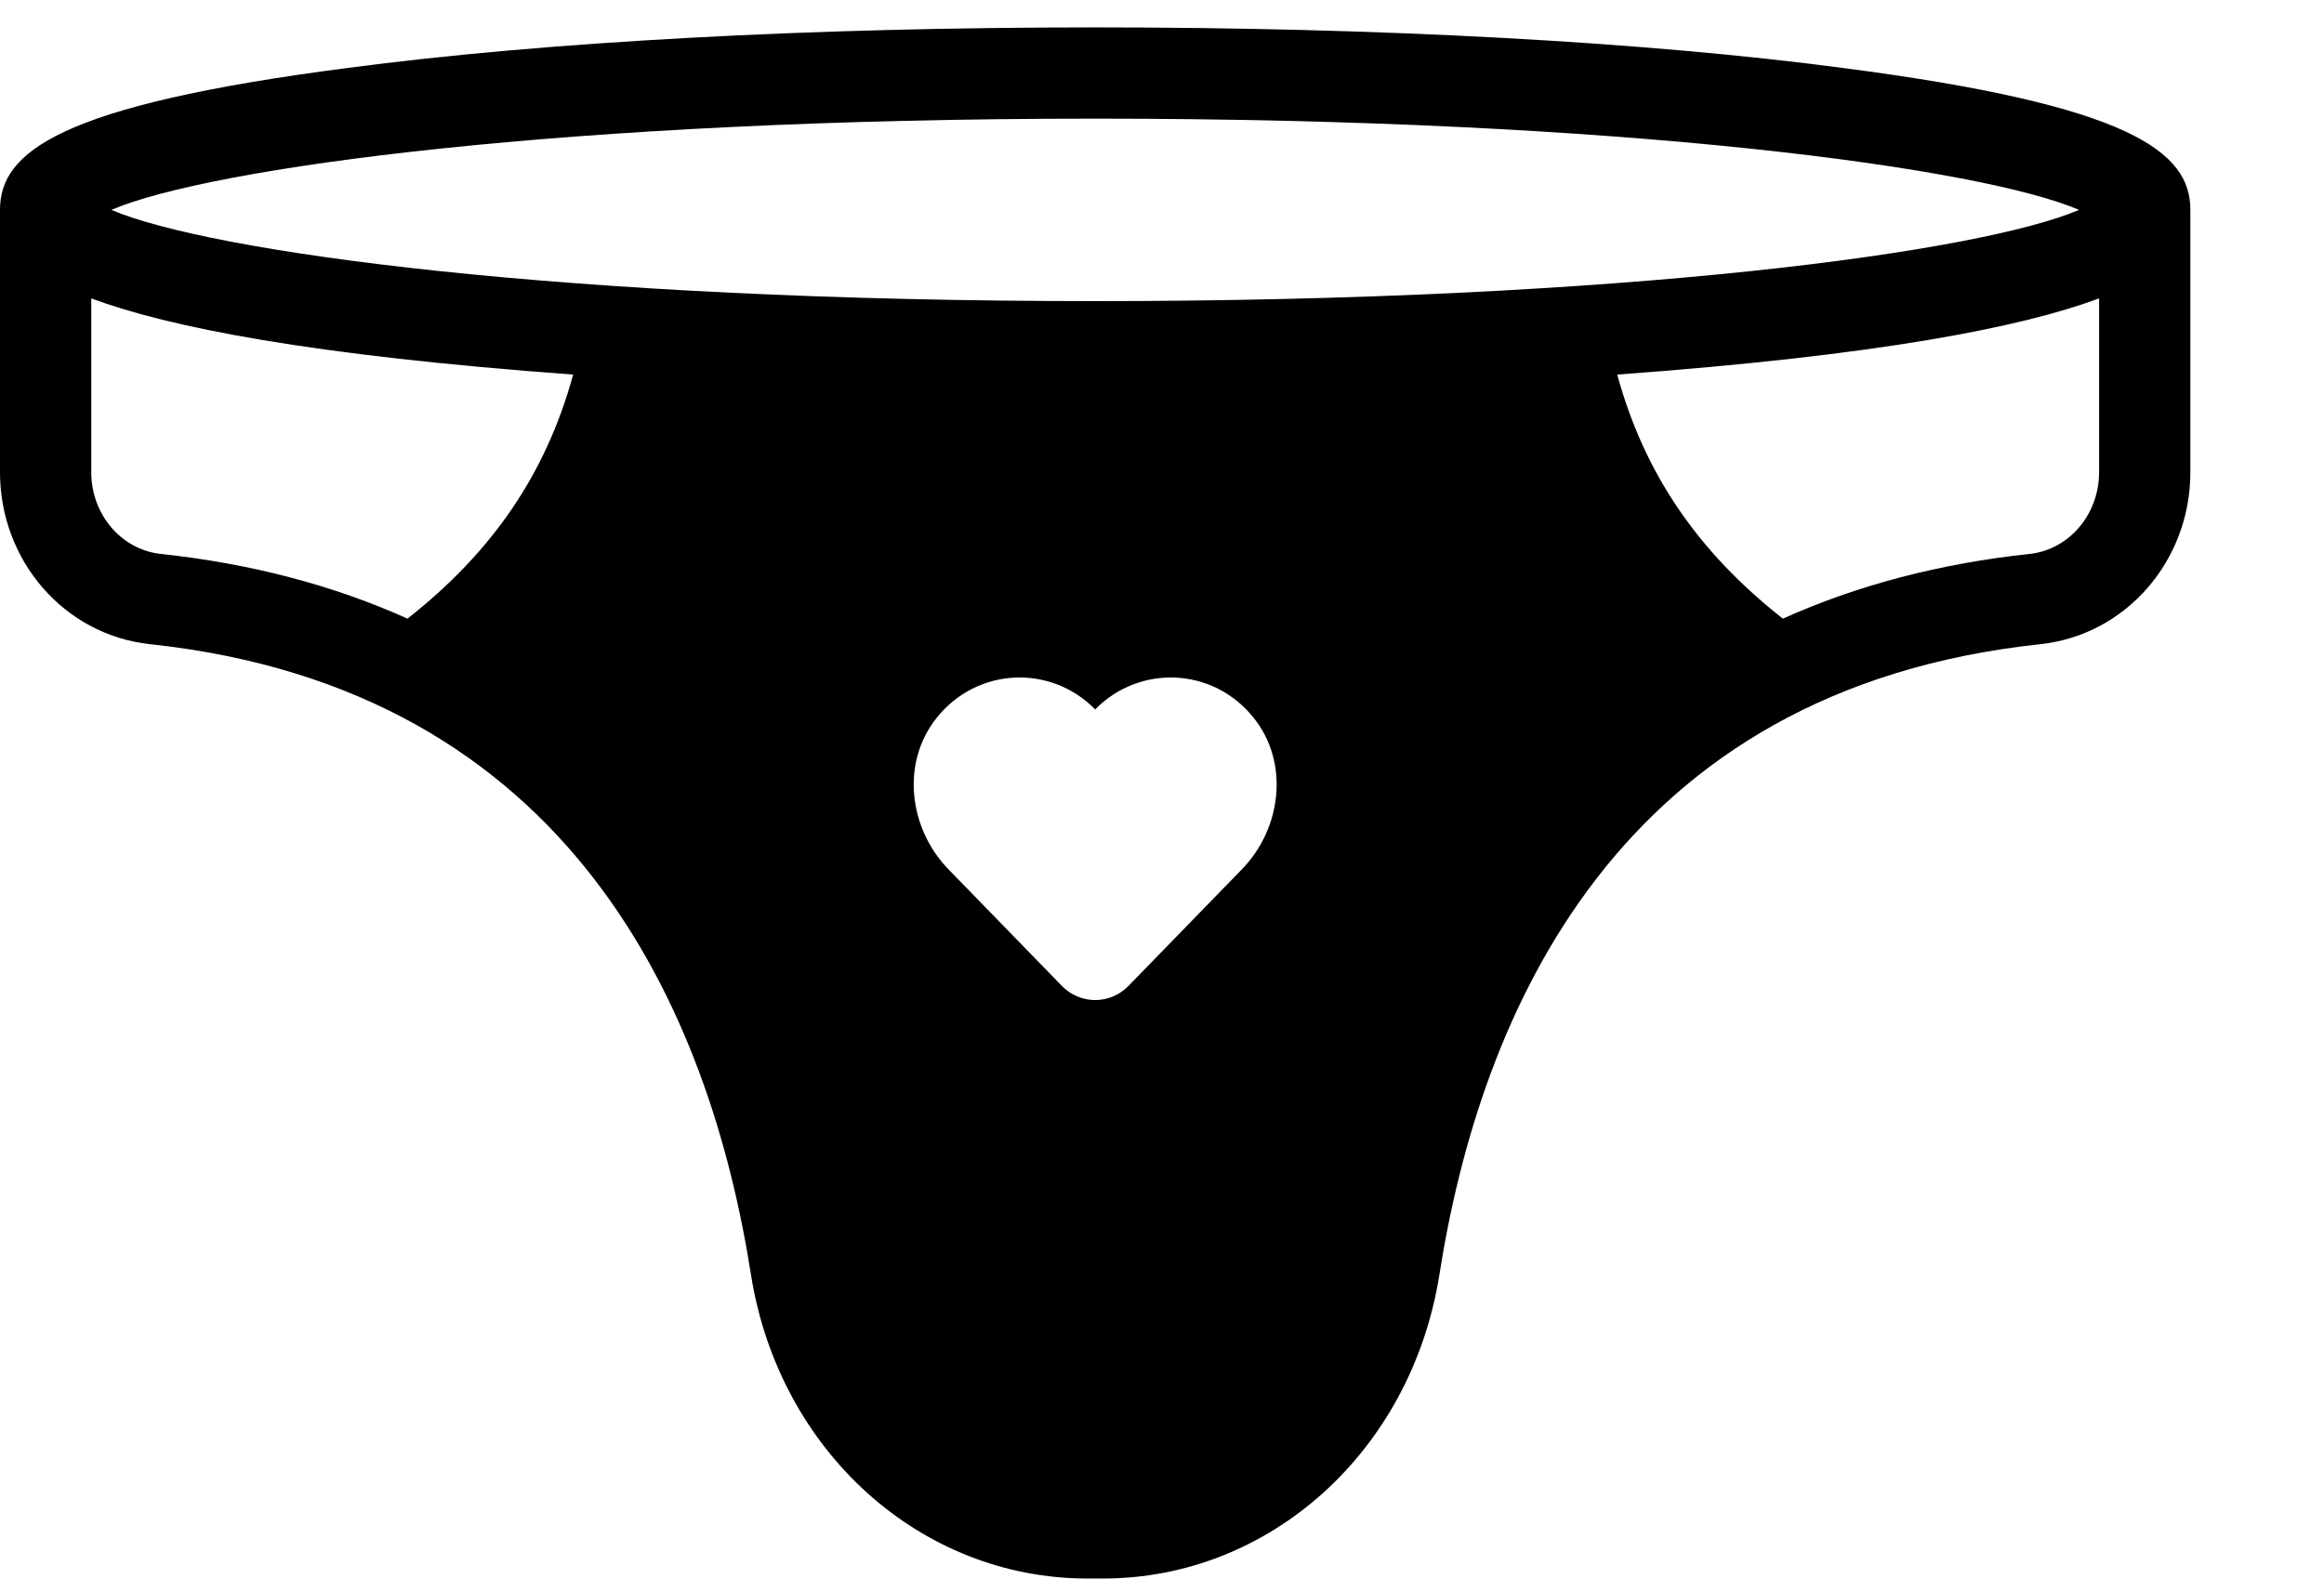
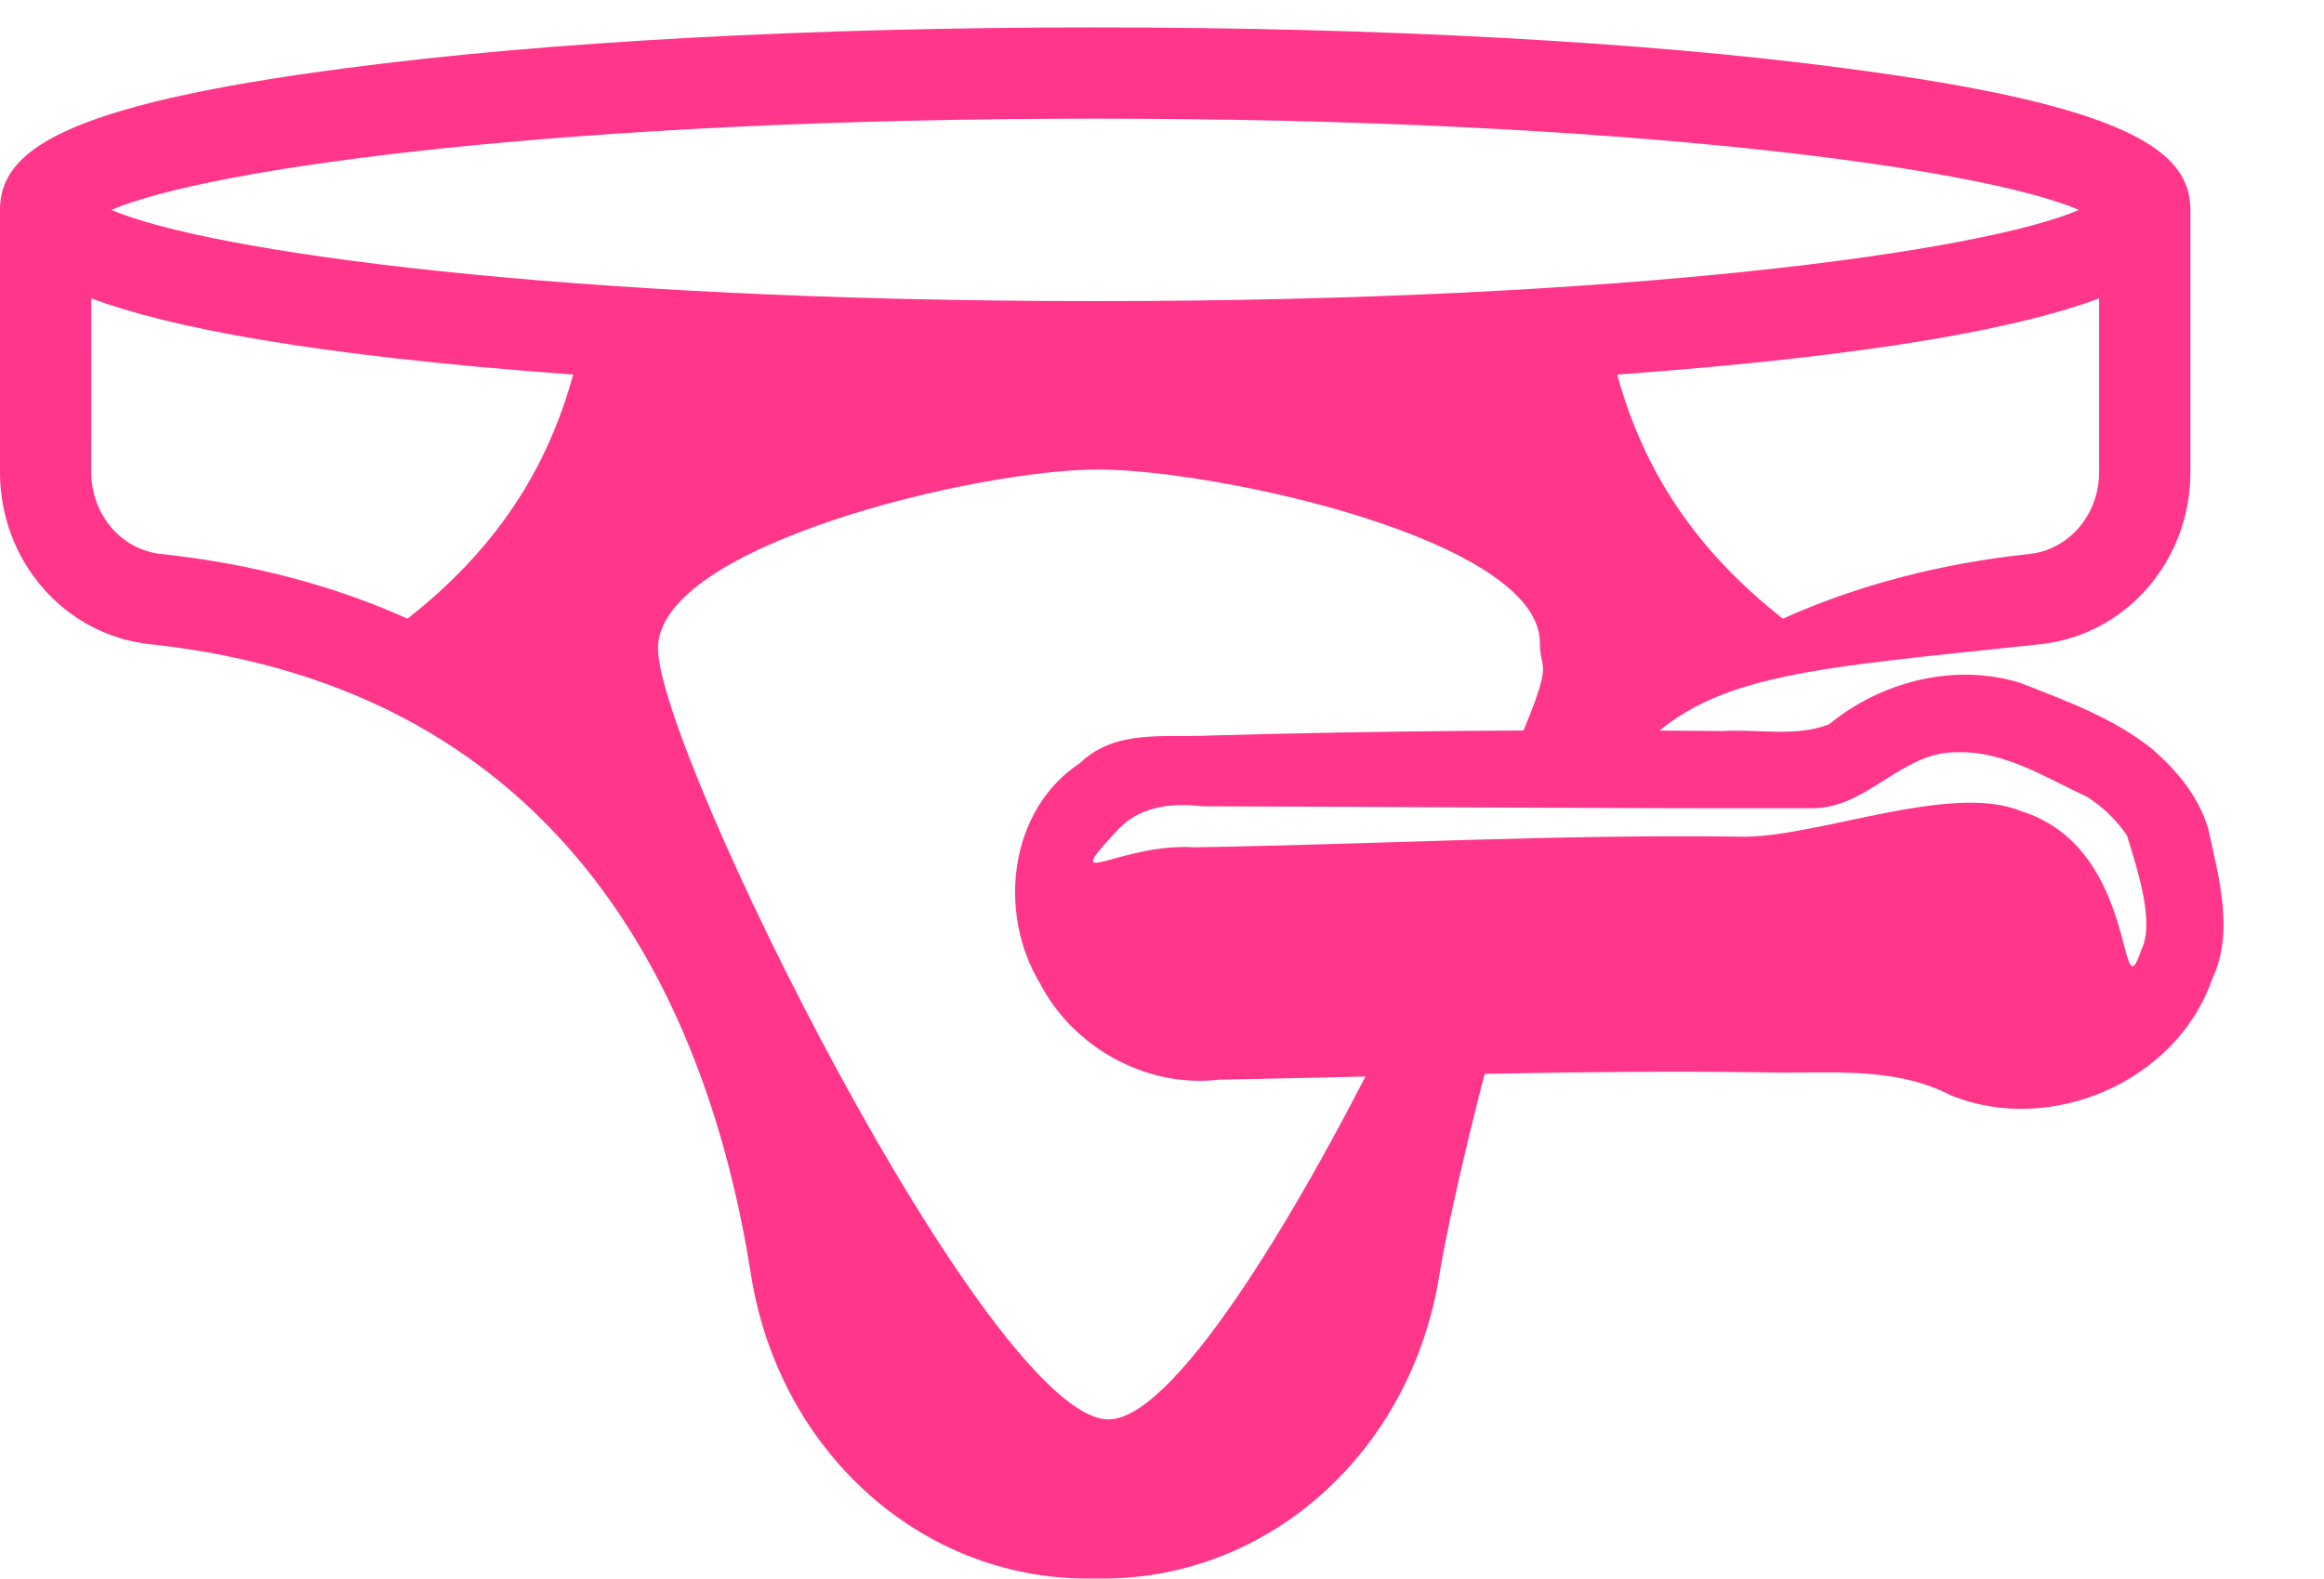
- <svg xmlns="http://www.w3.org/2000/svg" viewBox="179.933 218.354 130.542 88.69" width="130.542px" height="88.69px" preserveAspectRatio="none">
-   <defs>
-     <linearGradient gradientUnits="userSpaceOnUse" x1="21.811" y1="19.143" x2="21.811" y2="59.406" id="gradient-0" gradientTransform="matrix(0.623242, 0.782029, -0.598717, 0.47715, 44.93322, 13.19076)">
-       <stop offset="1" style="stop-color: rgb(0% 0% 0%)" />
+ <svg xmlns="http://www.w3.org/2000/svg" viewBox="179.933 218.354 130.542 88.69" width="130.542px" height="88.69px" preserveAspectRatio="none" version="1.1" id="svg2">
+   <defs id="defs1">
+     <linearGradient gradientUnits="userSpaceOnUse" x1="21.811" y1="19.143" x2="21.811" y2="59.406" id="gradient-0" gradientTransform="matrix(0.623242,0.782029,-0.598717,0.47715,43.95903,9.22132)">
+       <stop offset="1" style="stop-color: rgb(0% 0% 0%)" id="stop1" />
    </linearGradient>
  </defs>
-   <g id="object-0">
-     <g id="underwear-underpant-heart-love-valentine" transform="matrix(0.320406, 0, 0, 0.320406, 159.4268, 181.4442)" style="">
-       <path d="M387.12,127.12C352.08,122.48,305.52,120,256,120s-96.08,2.48-131.12,7.12C74.32,133.68,64,141.84,64,152v46   c0,15.52,11.28,28.56,26.32,30.16c74,7.92,98.16,64.56,105.36,110.72c4.96,30.8,29.68,53.12,58.96,53.12h2.72   c29.28,0,54-22.32,58.96-53.12c7.2-46.16,31.36-102.8,105.36-110.72C436.72,226.56,448,213.52,448,198v-46   C448,141.84,437.68,133.68,387.12,127.12z M135.44,223.68c-12.96-5.84-27.52-9.68-43.36-11.36C85.2,211.52,80,205.36,80,198v-30.48   c13.52,5.04,38.48,10,84.48,13.36C159.76,198.16,150.4,211.92,135.44,223.68z M281.68,267.68l-19.92,20.48   c-3.2,3.2-8.32,3.2-11.52,0l-19.92-20.48c-7.04-7.2-8.4-18.8-2.08-26.64c7.12-8.88,20-9.36,27.76-1.44   c7.76-7.92,20.64-7.44,27.76,1.44C290.08,248.88,288.72,260.48,281.68,267.68z M256,168c-93.12,0-155.28-8.64-172.48-16   c17.2-7.36,79.52-16,172.48-16s155.28,8.64,172.48,16C411.28,159.36,349.12,168,256,168z M432,198c0,7.36-5.2,13.52-12.08,14.32   c-15.84,1.68-30.4,5.52-43.36,11.36c-14.96-11.76-24.32-25.52-29.04-42.8c46-3.36,70.96-8.32,84.48-13.36V198z" />
-     </g>
-     <g id="Capa_1" style="transform-origin: 481.789px 258.801px;" transform="matrix(1.160307, 0.821257, -0.821257, 1.160307, -205.3664, -2.513309)">
-       <g transform="matrix(1, 0, 0, 1, 456.2032, 224.031)">
-         <path d="M 42.439 22.283 C 42.179 21.267 38.591 18.728 37.188 18.466 C 35.785 18.204 34.287 18.317 32.867 18.863 L 31.588 19.357 L 30.309 19.85 C 29.006 20.352 27.901 21.195 27.082 22.262 C 26.262 23.329 25.729 24.621 25.569 26.023 C 25.514 26.512 25.376 26.986 25.166 27.424 C 24.956 27.862 24.674 28.264 24.329 28.608 L 14.398 38.538 L 4.467 48.468 C 0.987 52.026 6.722 42.275 3.345 49.667 C -0.032 57.059 9.266 60.988 13.545 57.018 L 26.143 43.766 L 34.604 35.305 C 34.63 35.28 35.166 34.804 35.717 34.352 C 36.268 33.9 36.835 33.472 36.921 33.541 C 37.174 33.394 37.432 33.254 37.696 33.123 C 37.96 32.993 38.23 32.873 38.507 32.766 C 39.527 32.372 40.434 31.765 41.179 30.995 C 41.924 30.226 42.505 29.295 42.873 28.256 C 43.221 27.274 43.353 26.243 43.277 25.227 C 43.202 24.211 42.92 23.209 42.439 22.283 Z" style="fill:none; stroke: url(&quot;#gradient-0&quot;); stroke-miterlimit: 4.19; stroke-width: 3.517px;" />
-       </g>
+   <path id="path1" style="fill:#ff368a;fill-opacity:1;stroke-width:0.32" d="m 241.45,219.893 c -15.867,0 -30.785,0.795 -42.012,2.281 -16.2,2.102 -19.506,4.717 -19.506,7.973 v 14.738 c 0,4.973 3.615,9.151 8.434,9.664 23.71,2.538 31.451,20.685 33.758,35.475 1.589,9.868 9.509,17.02 18.891,17.02 h 0.871 c 9.381,0 17.303,-7.151 18.893,-17.02 0.506,-3.244 2.6,-12.074 3.74,-15.441 l -4.626,0.603 -2.05,1.264 c -5.431,10.914 -12.077,21.654 -15.643,21.654 -6.692,5.9e-4 -25.307,-37.524 -25.307,-43.326 -1.6e-4,-5.803 18.001,-10.046 24.693,-10.045 6.691,3.5e-4 24.844,3.936 24.844,9.738 5e-5,1.856 0.978,0.599 -1.682,6.723 l 4.279,-0.723 3.135,-0.167 c 4.063,-4.119 9.561,-4.383 22.374,-5.754 4.819,-0.513 8.434,-4.691 8.434,-9.664 v -14.738 c 0,-3.255 -3.308,-5.871 -19.508,-7.973 -11.227,-1.487 -26.145,-2.281 -42.012,-2.281 z m 0,5.127 c 29.785,0 49.753,2.769 55.264,5.127 -5.511,2.358 -25.427,5.125 -55.264,5.125 -29.836,0 -49.753,-2.767 -55.264,-5.125 5.511,-2.358 25.479,-5.127 55.264,-5.127 z m -56.39,10.1 c 4.332,1.615 12.33,3.203 27.068,4.279 -1.512,5.537 -4.511,9.947 -9.305,13.715 -4.152,-1.871 -8.819,-3.102 -13.895,-3.641 -2.204,-0.256 -3.869,-2.23 -3.869,-4.588 z m 112.783,0 v 9.766 c 0,2.358 -1.667,4.332 -3.871,4.588 -5.075,0.538 -9.74,1.769 -13.893,3.641 -4.793,-3.768 -7.792,-8.178 -9.305,-13.715 14.739,-1.077 22.736,-2.664 27.068,-4.279 z" />
+   <g transform="matrix(0.8699032,0.8768721,-0.8768713,0.8699026,219.8721,200.6773)" id="g2" style="fill:#ff368a;fill-opacity:1">
+     <g id="path2" style="opacity:1" transform="translate(1.881781,-13.89701)">
+       <path style="baseline-shift:baseline;display:inline;overflow:visible;vector-effect:none;stroke-miterlimit:4.19;enable-background:accumulate;stop-color:#000000;stop-opacity:1" d="m 78.618,1.444 c -2.24,0.257 -4.319,1.243 -6.361,2.142 -2.758,1.477 -4.488,4.43 -4.782,7.503 -0.66,1.503 -2.128,2.435 -3.192,3.65 -5.524,5.46 -10.949,11.017 -16.264,16.682 -1.355,1.525 -3.249,2.828 -3.281,5.082 -0.772,3.822 2.205,7.48 5.833,8.357 3.168,0.984 6.809,-0.09 8.857,-2.711 5.711,-5.971 11.311,-12.049 17.219,-17.827 2.056,-1.962 3.884,-4.373 6.698,-5.276 4.502,-1.911 6.804,-7.712 4.638,-12.151 -0.81,-2.255 -3.084,-3.491 -4.998,-4.711 -1.327,-0.716 -2.887,-0.854 -4.368,-0.74 z m 1.986,3.584 c 1.624,0.835 3.714,1.935 4.146,3.171 1.523,3.059 -3.292,-3.205 -8.311,-0.536 -3.222,1.327 -5.771,7.642 -8.251,9.96 -5.906,5.799 -11.319,11.906 -17.05,17.875 -2.576,2.299 -2.875,5.848 -3.024,2.147 -0.144,-1.597 0.784,-2.783 1.943,-3.707 6.53,-6.549 13.102,-13.058 19.604,-19.634 1.764,-1.783 1.014,-4.673 2.799,-6.436 1.46,-1.588 3.666,-2.064 5.617,-2.788 0.827,-0.191 1.693,-0.21 2.527,-0.053 z" id="path4" />
    </g>
  </g>
</svg>
